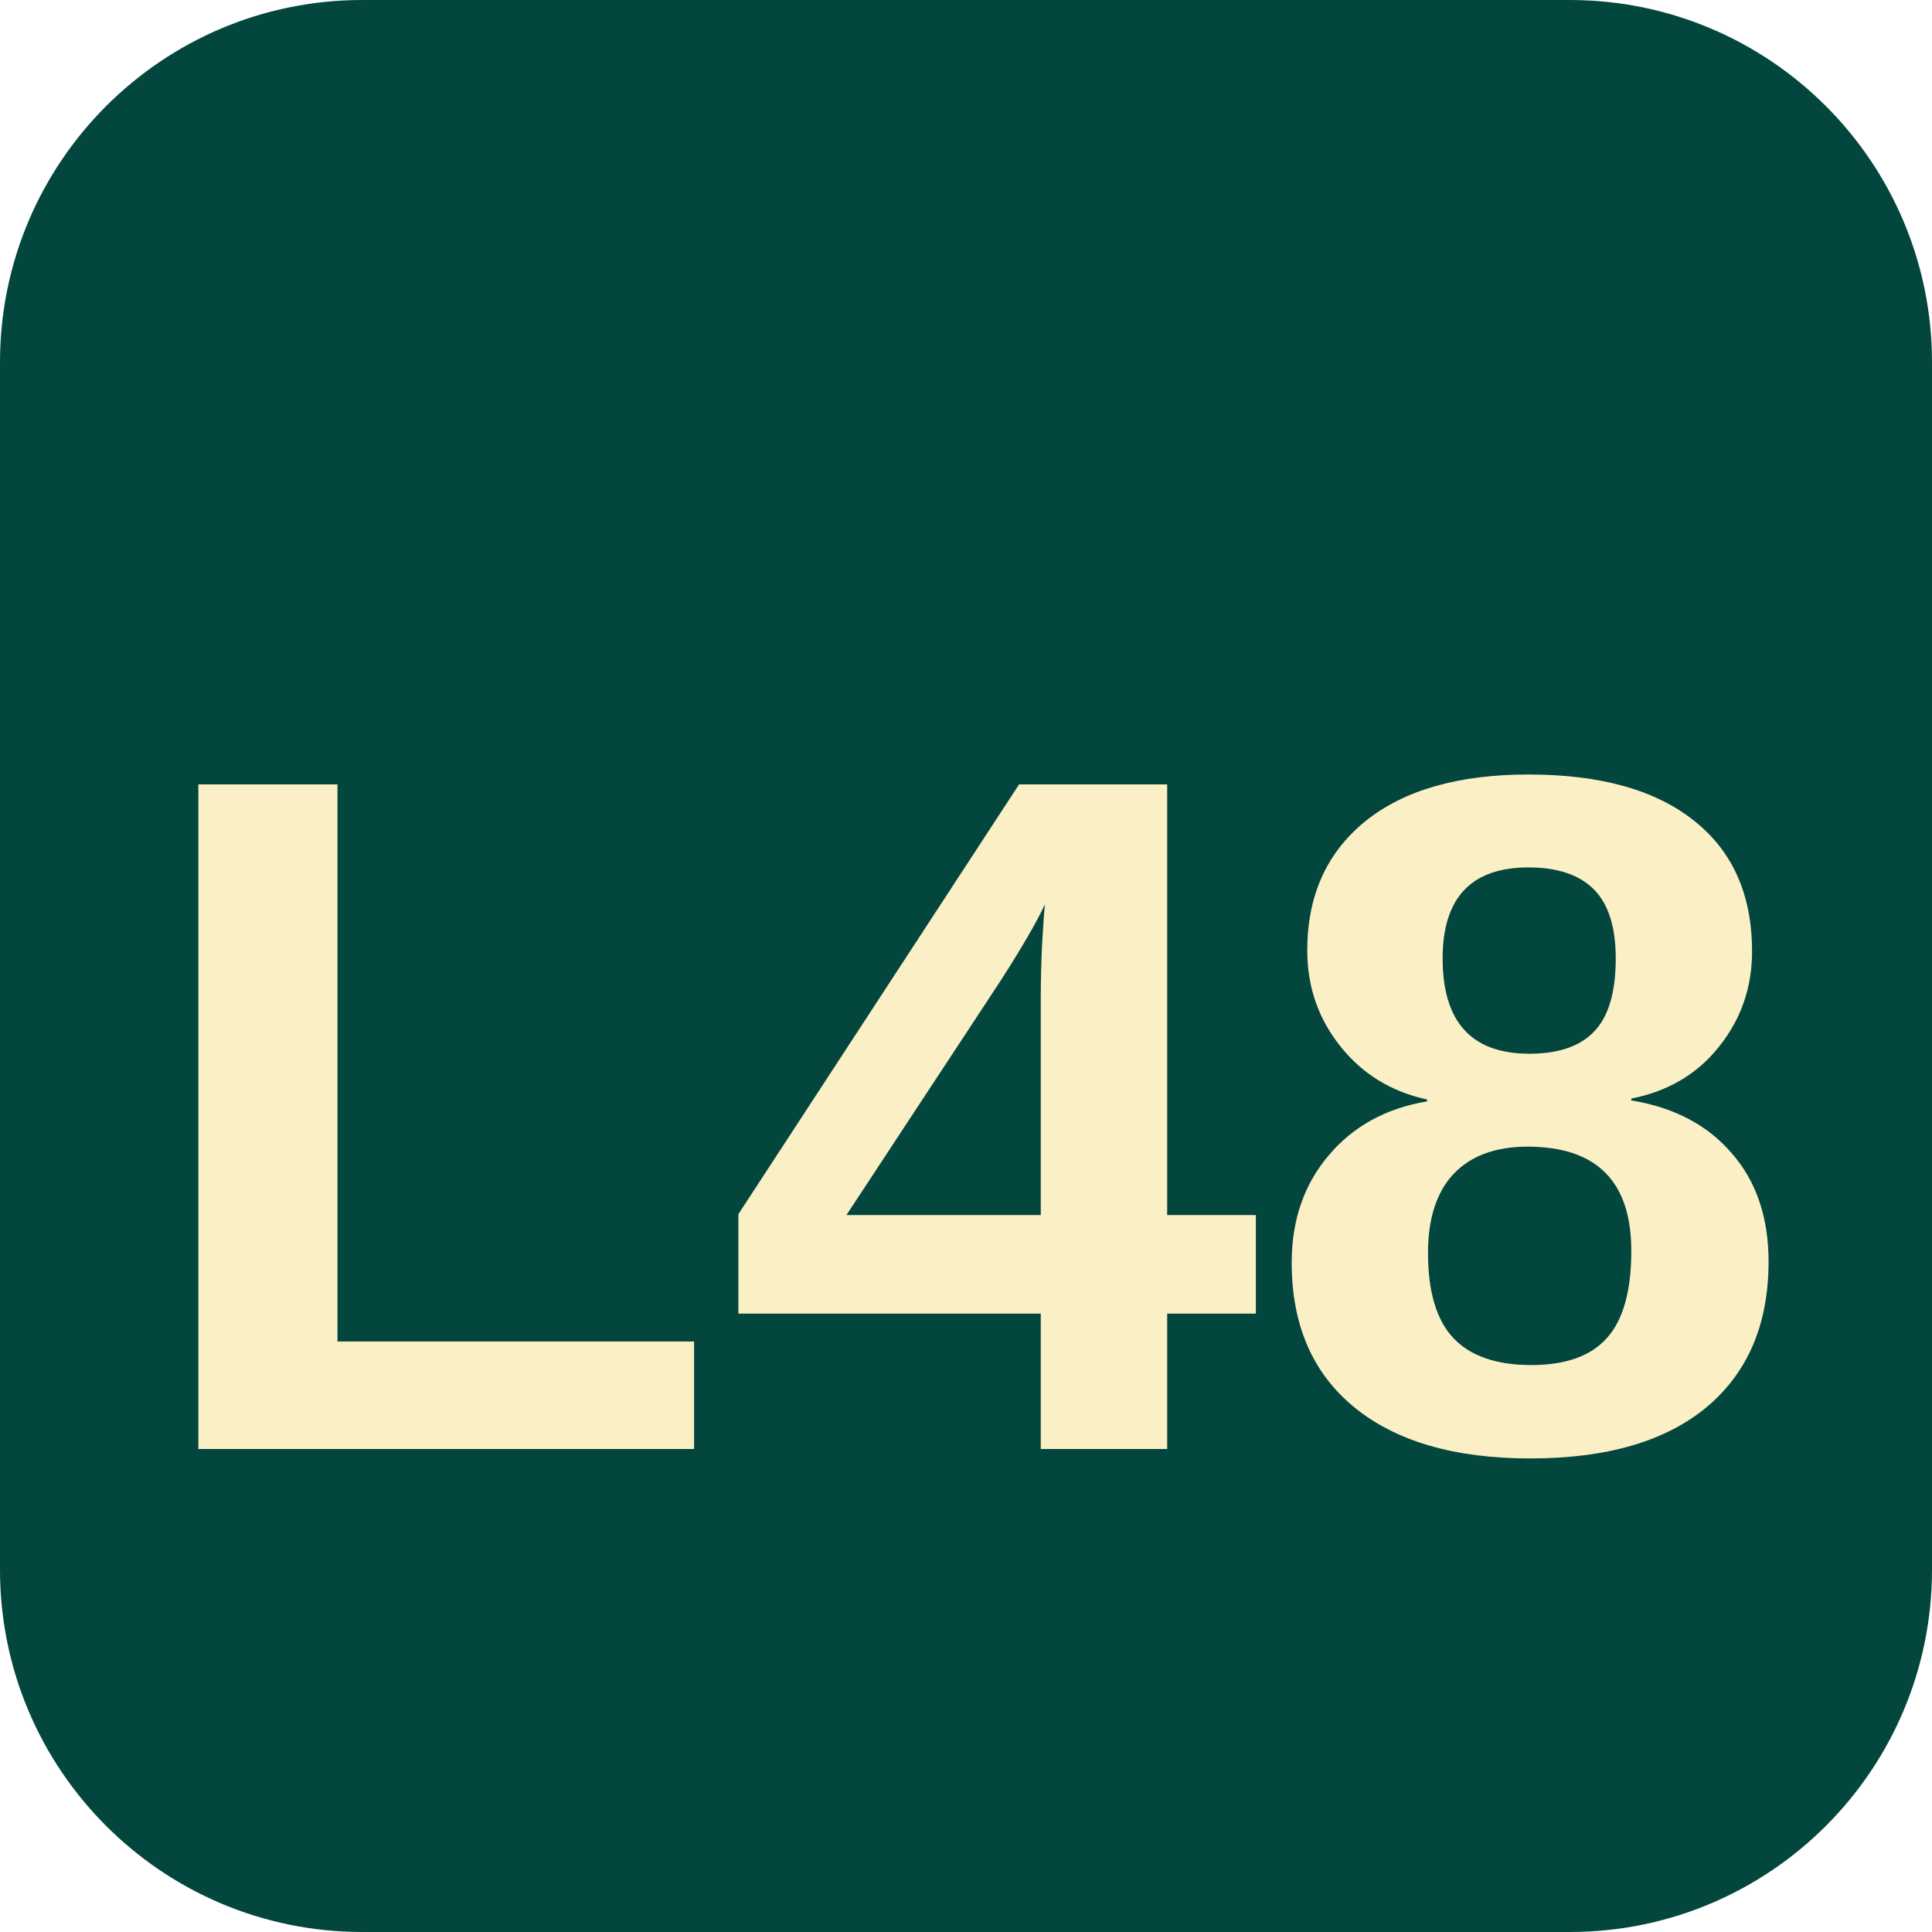
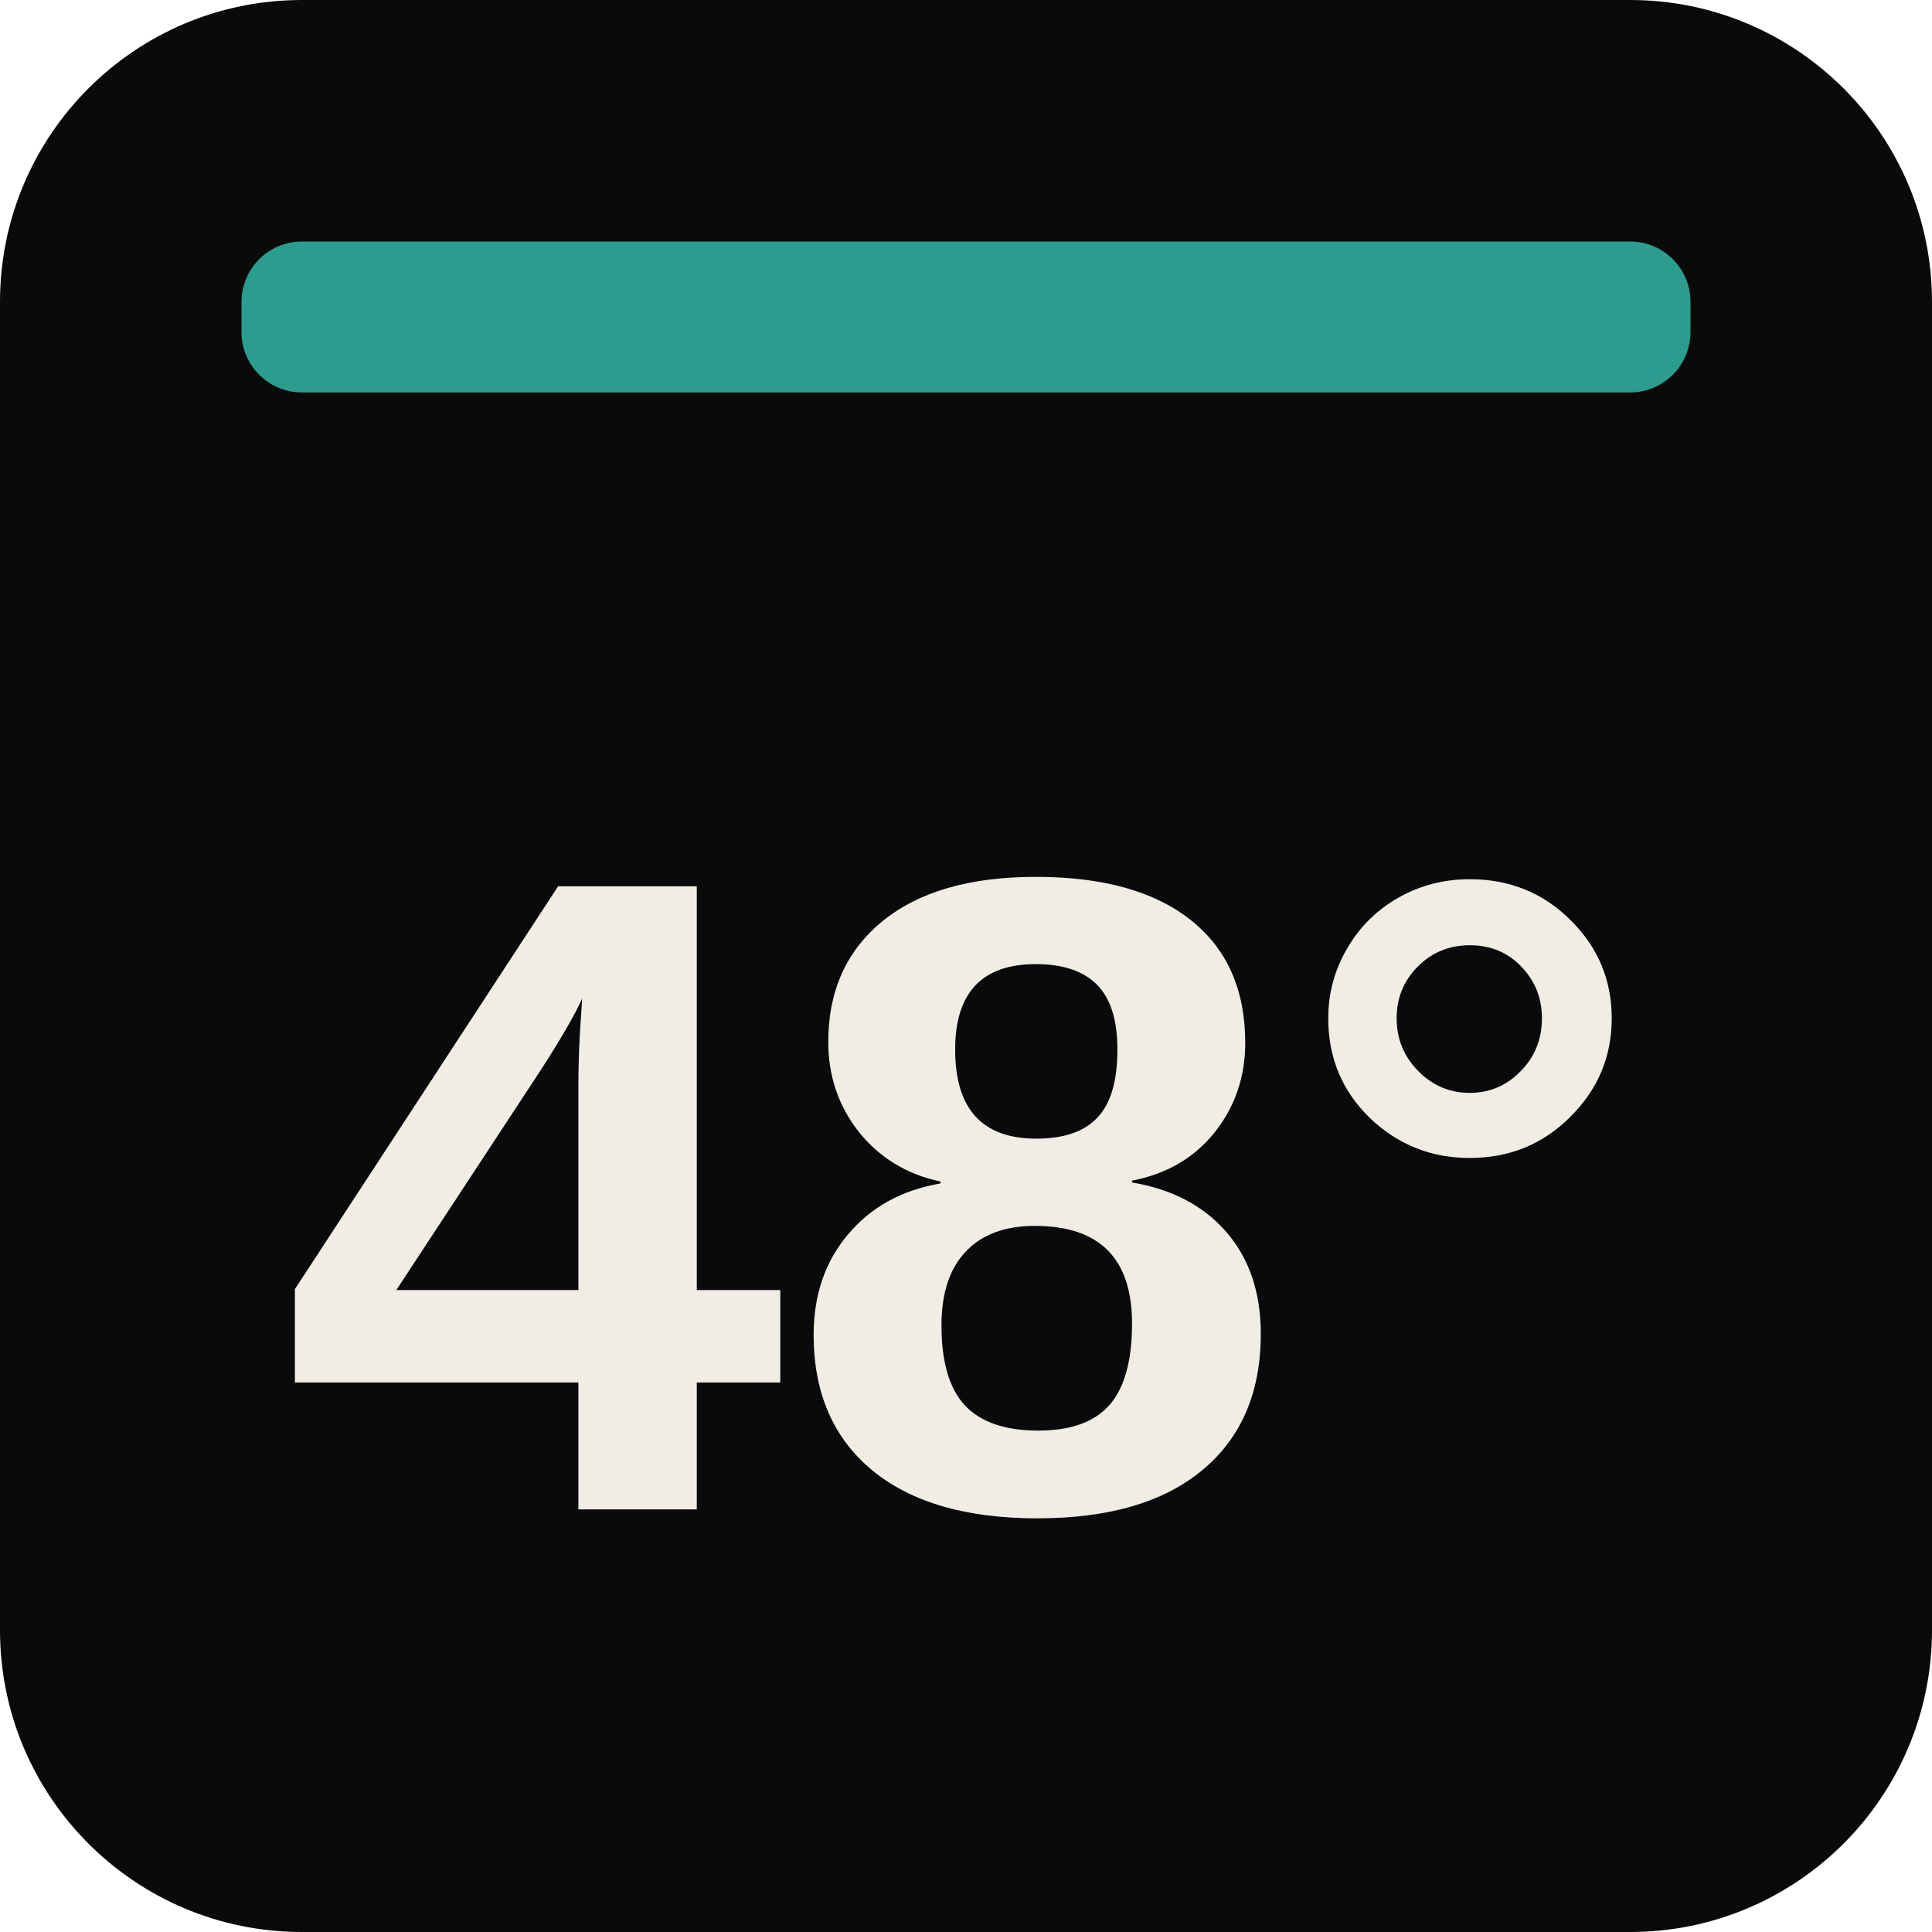
<svg xmlns="http://www.w3.org/2000/svg" viewBox="0 0 64 64" width="64" height="64">
-   <rect width="64" height="64" fill="#03463E" rx="12" />
-   <text x="32" y="48" font-family="Arial, sans-serif" font-size="32" font-weight="bold" fill="#FBEFC5" text-anchor="middle">L48</text>
+   <rect width="64" height="64" fill="#0A0A0A" rx="10" />
+   <rect x="8" y="8" width="48" height="5" fill="#2A9D8F" rx="2" />
+   <text x="32" y="50" font-family="Arial Black, Arial, sans-serif" font-size="30" font-weight="900" fill="#F0EDE4" text-anchor="middle">48°</text>
</svg>
